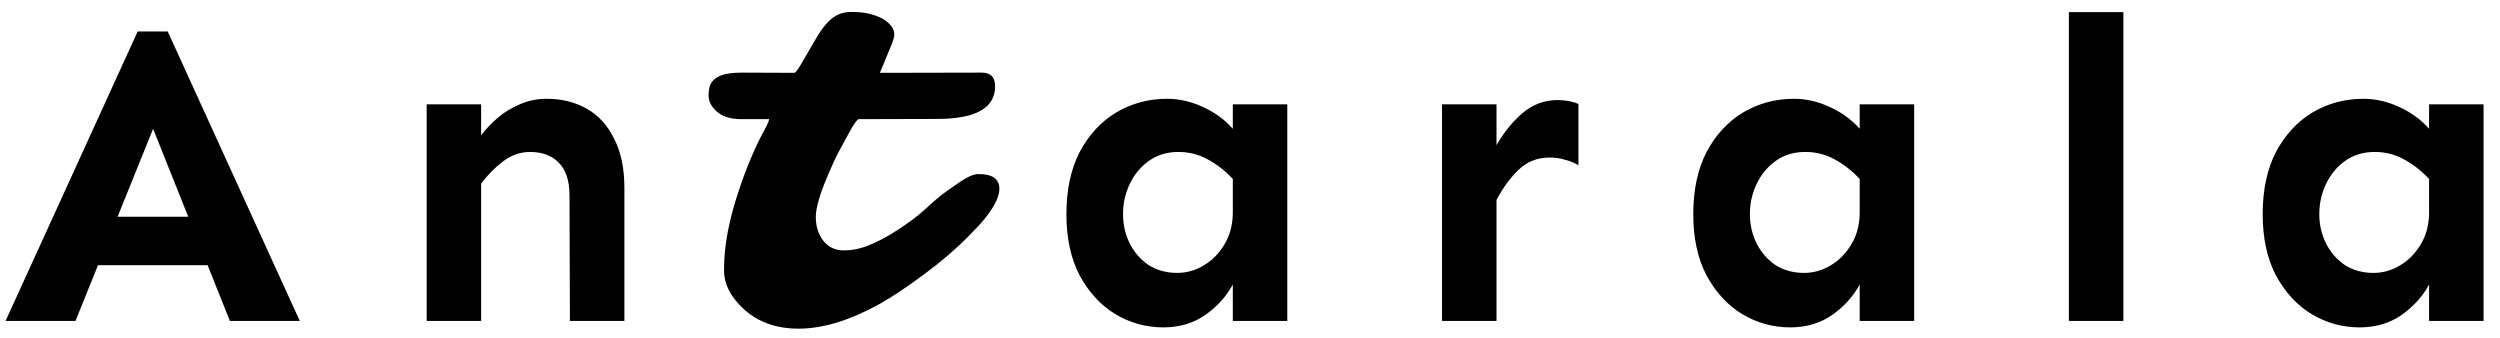
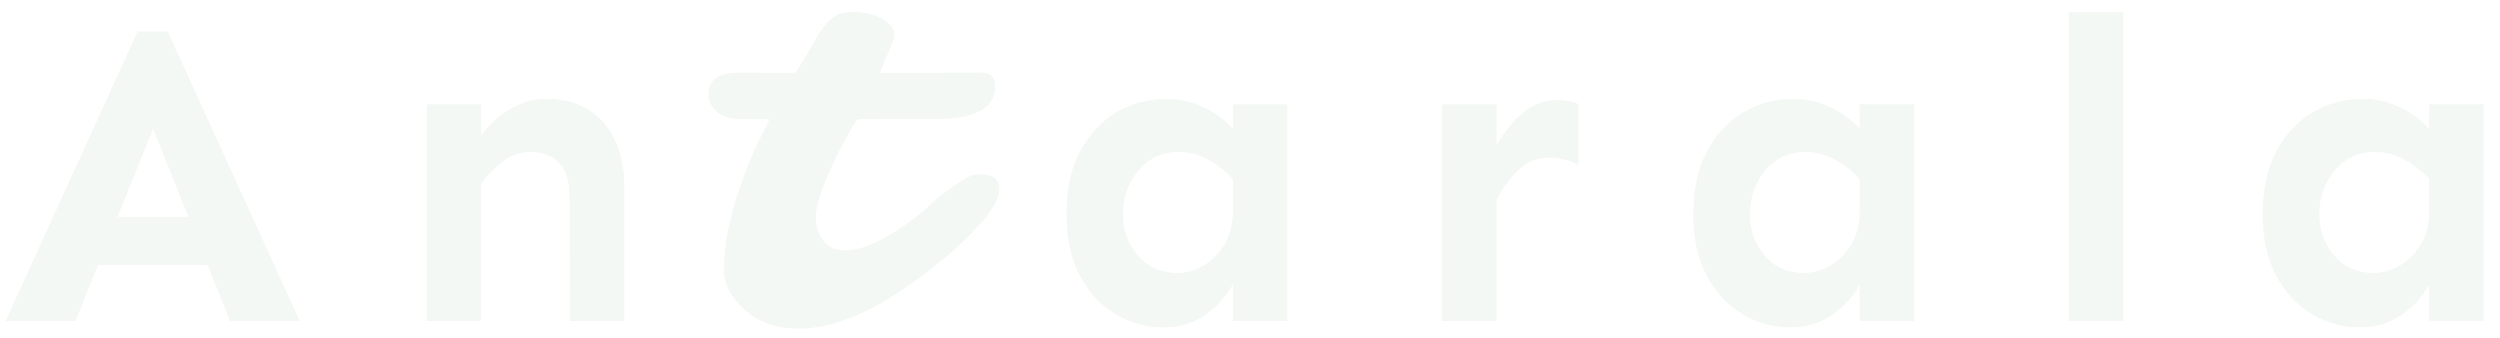
<svg xmlns="http://www.w3.org/2000/svg" width="148" height="20" viewBox="0 0 148 20" fill="#000">
-   <path d="M0.33 19L8.15 1.861H9.928L17.748 19H13.609L9.064 7.625L4.469 19H0.33ZM4.24 15.699V12.83H13.787V15.699H4.24ZM33.739 19L33.714 11.56C33.714 10.697 33.502 10.054 33.079 9.631C32.673 9.208 32.106 8.996 31.378 8.996C30.802 8.996 30.269 9.182 29.778 9.555C29.287 9.927 28.856 10.367 28.483 10.875V8.006C28.754 7.65 29.076 7.312 29.448 6.99C29.837 6.652 30.277 6.381 30.768 6.178C31.259 5.958 31.792 5.848 32.368 5.848C33.248 5.848 34.035 6.042 34.729 6.432C35.423 6.821 35.965 7.413 36.354 8.209C36.761 8.988 36.964 9.961 36.964 11.129V19H33.739ZM25.259 19V6.178H28.483V19H25.259ZM57.919 10.304C58.748 10.304 59.163 10.591 59.163 11.167C59.163 11.717 58.773 12.428 57.995 13.3L57.373 13.947C56.619 14.717 55.739 15.475 54.732 16.22C53.733 16.965 52.853 17.553 52.091 17.984C50.322 18.966 48.719 19.457 47.28 19.457C45.926 19.457 44.821 19.051 43.966 18.238C43.23 17.536 42.862 16.795 42.862 16.017C42.862 15.238 42.938 14.463 43.09 13.693C43.243 12.923 43.442 12.17 43.687 11.434C44.178 9.936 44.715 8.662 45.299 7.612C45.452 7.325 45.528 7.138 45.528 7.054H43.89C43.272 7.054 42.794 6.91 42.456 6.622C42.117 6.334 41.948 6.008 41.948 5.645C41.948 5.281 42.016 5.014 42.151 4.845C42.286 4.675 42.456 4.553 42.659 4.477C42.947 4.358 43.37 4.299 43.928 4.299L47.039 4.312C47.106 4.286 47.242 4.104 47.445 3.766L48.219 2.433C48.549 1.84 48.88 1.404 49.21 1.125C49.548 0.846 49.942 0.706 50.39 0.706C50.847 0.706 51.228 0.748 51.533 0.833C51.846 0.918 52.108 1.023 52.32 1.15C52.735 1.421 52.942 1.717 52.942 2.039C52.942 2.174 52.895 2.356 52.802 2.585L52.091 4.312L58.122 4.299C58.646 4.299 58.909 4.57 58.909 5.111C58.909 6.398 57.762 7.041 55.468 7.041L50.822 7.054C50.72 7.104 50.547 7.35 50.301 7.79L49.73 8.844C49.586 9.106 49.485 9.305 49.425 9.44L49.146 10.062C48.579 11.341 48.295 12.263 48.295 12.83C48.295 13.397 48.444 13.871 48.74 14.252C49.044 14.633 49.447 14.823 49.946 14.823C50.445 14.823 50.932 14.726 51.406 14.531C51.888 14.337 52.358 14.1 52.815 13.82C53.645 13.304 54.296 12.826 54.77 12.386C55.244 11.946 55.638 11.611 55.951 11.383C55.951 11.383 56.247 11.175 56.84 10.761C57.297 10.456 57.656 10.304 57.919 10.304ZM68.87 19.381C67.854 19.381 66.906 19.119 66.026 18.594C65.162 18.069 64.46 17.307 63.918 16.309C63.394 15.31 63.131 14.1 63.131 12.678C63.131 11.239 63.394 10.012 63.918 8.996C64.46 7.98 65.179 7.202 66.077 6.66C66.991 6.118 67.998 5.848 69.098 5.848C69.809 5.848 70.511 6.008 71.206 6.33C71.916 6.652 72.509 7.083 72.983 7.625V6.178H76.207V19H72.983V16.842C72.61 17.536 72.069 18.137 71.358 18.645C70.647 19.135 69.817 19.381 68.87 19.381ZM69.682 16.156C70.258 16.156 70.791 16.004 71.282 15.699C71.79 15.395 72.204 14.963 72.526 14.404C72.847 13.846 73 13.185 72.983 12.424V10.596C72.526 10.105 72.026 9.715 71.485 9.428C70.96 9.14 70.385 8.996 69.758 8.996C69.081 8.996 68.497 9.174 68.006 9.529C67.532 9.868 67.16 10.316 66.889 10.875C66.618 11.434 66.483 12.034 66.483 12.678C66.483 13.304 66.618 13.888 66.889 14.43C67.16 14.954 67.532 15.378 68.006 15.699C68.497 16.004 69.056 16.156 69.682 16.156ZM85.368 19V6.178H88.593V19H85.368ZM88.593 11.84V8.59C89.033 7.828 89.549 7.193 90.142 6.686C90.751 6.178 91.437 5.924 92.198 5.924C92.672 5.924 93.087 6 93.443 6.152V9.783C93.189 9.631 92.918 9.521 92.63 9.453C92.359 9.368 92.063 9.326 91.741 9.326C91.013 9.326 90.396 9.572 89.888 10.062C89.397 10.537 88.965 11.129 88.593 11.84ZM105.98 19.381C104.965 19.381 104.017 19.119 103.137 18.594C102.273 18.069 101.571 17.307 101.029 16.309C100.505 15.31 100.242 14.1 100.242 12.678C100.242 11.239 100.505 10.012 101.029 8.996C101.571 7.98 102.29 7.202 103.188 6.66C104.102 6.118 105.109 5.848 106.209 5.848C106.92 5.848 107.622 6.008 108.316 6.33C109.027 6.652 109.62 7.083 110.094 7.625V6.178H113.318V19H110.094V16.842C109.721 17.536 109.18 18.137 108.469 18.645C107.758 19.135 106.928 19.381 105.98 19.381ZM106.793 16.156C107.368 16.156 107.902 16.004 108.393 15.699C108.9 15.395 109.315 14.963 109.637 14.404C109.958 13.846 110.111 13.185 110.094 12.424V10.596C109.637 10.105 109.137 9.715 108.596 9.428C108.071 9.14 107.495 8.996 106.869 8.996C106.192 8.996 105.608 9.174 105.117 9.529C104.643 9.868 104.271 10.316 104 10.875C103.729 11.434 103.594 12.034 103.594 12.678C103.594 13.304 103.729 13.888 104 14.43C104.271 14.954 104.643 15.378 105.117 15.699C105.608 16.004 106.167 16.156 106.793 16.156ZM122.479 19V0.719H125.704V19H122.479ZM139.689 19.381C138.673 19.381 137.726 19.119 136.845 18.594C135.982 18.069 135.28 17.307 134.738 16.309C134.213 15.31 133.951 14.1 133.951 12.678C133.951 11.239 134.213 10.012 134.738 8.996C135.28 7.98 135.999 7.202 136.896 6.66C137.81 6.118 138.817 5.848 139.918 5.848C140.629 5.848 141.331 6.008 142.025 6.33C142.736 6.652 143.328 7.083 143.802 7.625V6.178H147.027V19H143.802V16.842C143.43 17.536 142.888 18.137 142.177 18.645C141.466 19.135 140.637 19.381 139.689 19.381ZM140.502 16.156C141.077 16.156 141.61 16.004 142.101 15.699C142.609 15.395 143.024 14.963 143.345 14.404C143.667 13.846 143.819 13.185 143.802 12.424V10.596C143.345 10.105 142.846 9.715 142.304 9.428C141.78 9.14 141.204 8.996 140.578 8.996C139.901 8.996 139.317 9.174 138.826 9.529C138.352 9.868 137.979 10.316 137.709 10.875C137.438 11.434 137.302 12.034 137.302 12.678C137.302 13.304 137.438 13.888 137.709 14.43C137.979 14.954 138.352 15.378 138.826 15.699C139.317 16.004 139.875 16.156 140.502 16.156Z" fill="black" />
+   <path d="M0.33 19L8.15 1.861H9.928L17.748 19H13.609L9.064 7.625L4.469 19H0.33ZM4.24 15.699V12.83H13.787V15.699H4.24ZM33.739 19L33.714 11.56C33.714 10.697 33.502 10.054 33.079 9.631C32.673 9.208 32.106 8.996 31.378 8.996C30.802 8.996 30.269 9.182 29.778 9.555C29.287 9.927 28.856 10.367 28.483 10.875V8.006C28.754 7.65 29.076 7.312 29.448 6.99C29.837 6.652 30.277 6.381 30.768 6.178C31.259 5.958 31.792 5.848 32.368 5.848C33.248 5.848 34.035 6.042 34.729 6.432C35.423 6.821 35.965 7.413 36.354 8.209C36.761 8.988 36.964 9.961 36.964 11.129V19H33.739ZM25.259 19V6.178H28.483V19H25.259ZM57.919 10.304C58.748 10.304 59.163 10.591 59.163 11.167C59.163 11.717 58.773 12.428 57.995 13.3L57.373 13.947C56.619 14.717 55.739 15.475 54.732 16.22C53.733 16.965 52.853 17.553 52.091 17.984C50.322 18.966 48.719 19.457 47.28 19.457C45.926 19.457 44.821 19.051 43.966 18.238C43.23 17.536 42.862 16.795 42.862 16.017C42.862 15.238 42.938 14.463 43.09 13.693C43.243 12.923 43.442 12.17 43.687 11.434C44.178 9.936 44.715 8.662 45.299 7.612C45.452 7.325 45.528 7.138 45.528 7.054H43.89C43.272 7.054 42.794 6.91 42.456 6.622C42.117 6.334 41.948 6.008 41.948 5.645C41.948 5.281 42.016 5.014 42.151 4.845C42.286 4.675 42.456 4.553 42.659 4.477C42.947 4.358 43.37 4.299 43.928 4.299L47.039 4.312C47.106 4.286 47.242 4.104 47.445 3.766L48.219 2.433C48.549 1.84 48.88 1.404 49.21 1.125C49.548 0.846 49.942 0.706 50.39 0.706C50.847 0.706 51.228 0.748 51.533 0.833C51.846 0.918 52.108 1.023 52.32 1.15C52.735 1.421 52.942 1.717 52.942 2.039C52.942 2.174 52.895 2.356 52.802 2.585L52.091 4.312L58.122 4.299C58.646 4.299 58.909 4.57 58.909 5.111C58.909 6.398 57.762 7.041 55.468 7.041L50.822 7.054C50.72 7.104 50.547 7.35 50.301 7.79L49.73 8.844C49.586 9.106 49.485 9.305 49.425 9.44L49.146 10.062C48.579 11.341 48.295 12.263 48.295 12.83C48.295 13.397 48.444 13.871 48.74 14.252C49.044 14.633 49.447 14.823 49.946 14.823C50.445 14.823 50.932 14.726 51.406 14.531C51.888 14.337 52.358 14.1 52.815 13.82C53.645 13.304 54.296 12.826 54.77 12.386C55.244 11.946 55.638 11.611 55.951 11.383C55.951 11.383 56.247 11.175 56.84 10.761C57.297 10.456 57.656 10.304 57.919 10.304ZM68.87 19.381C67.854 19.381 66.906 19.119 66.026 18.594C65.162 18.069 64.46 17.307 63.918 16.309C63.394 15.31 63.131 14.1 63.131 12.678C63.131 11.239 63.394 10.012 63.918 8.996C64.46 7.98 65.179 7.202 66.077 6.66C66.991 6.118 67.998 5.848 69.098 5.848C69.809 5.848 70.511 6.008 71.206 6.33C71.916 6.652 72.509 7.083 72.983 7.625V6.178H76.207V19H72.983V16.842C72.61 17.536 72.069 18.137 71.358 18.645C70.647 19.135 69.817 19.381 68.87 19.381ZM69.682 16.156C70.258 16.156 70.791 16.004 71.282 15.699C71.79 15.395 72.204 14.963 72.526 14.404C72.847 13.846 73 13.185 72.983 12.424V10.596C72.526 10.105 72.026 9.715 71.485 9.428C70.96 9.14 70.385 8.996 69.758 8.996C69.081 8.996 68.497 9.174 68.006 9.529C67.532 9.868 67.16 10.316 66.889 10.875C66.618 11.434 66.483 12.034 66.483 12.678C66.483 13.304 66.618 13.888 66.889 14.43C67.16 14.954 67.532 15.378 68.006 15.699C68.497 16.004 69.056 16.156 69.682 16.156ZM85.368 19V6.178H88.593V19H85.368ZM88.593 11.84V8.59C89.033 7.828 89.549 7.193 90.142 6.686C90.751 6.178 91.437 5.924 92.198 5.924C92.672 5.924 93.087 6 93.443 6.152V9.783C93.189 9.631 92.918 9.521 92.63 9.453C92.359 9.368 92.063 9.326 91.741 9.326C91.013 9.326 90.396 9.572 89.888 10.062C89.397 10.537 88.965 11.129 88.593 11.84ZM105.98 19.381C104.965 19.381 104.017 19.119 103.137 18.594C102.273 18.069 101.571 17.307 101.029 16.309C100.505 15.31 100.242 14.1 100.242 12.678C100.242 11.239 100.505 10.012 101.029 8.996C101.571 7.98 102.29 7.202 103.188 6.66C104.102 6.118 105.109 5.848 106.209 5.848C106.92 5.848 107.622 6.008 108.316 6.33C109.027 6.652 109.62 7.083 110.094 7.625V6.178H113.318V19H110.094V16.842C109.721 17.536 109.18 18.137 108.469 18.645C107.758 19.135 106.928 19.381 105.98 19.381ZM106.793 16.156C107.368 16.156 107.902 16.004 108.393 15.699C108.9 15.395 109.315 14.963 109.637 14.404C109.958 13.846 110.111 13.185 110.094 12.424V10.596C109.637 10.105 109.137 9.715 108.596 9.428C108.071 9.14 107.495 8.996 106.869 8.996C106.192 8.996 105.608 9.174 105.117 9.529C104.643 9.868 104.271 10.316 104 10.875C103.729 11.434 103.594 12.034 103.594 12.678C103.594 13.304 103.729 13.888 104 14.43C104.271 14.954 104.643 15.378 105.117 15.699C105.608 16.004 106.167 16.156 106.793 16.156ZM122.479 19V0.719H125.704V19H122.479ZM139.689 19.381C138.673 19.381 137.726 19.119 136.845 18.594C135.982 18.069 135.28 17.307 134.738 16.309C134.213 15.31 133.951 14.1 133.951 12.678C133.951 11.239 134.213 10.012 134.738 8.996C135.28 7.98 135.999 7.202 136.896 6.66C137.81 6.118 138.817 5.848 139.918 5.848C140.629 5.848 141.331 6.008 142.025 6.33C142.736 6.652 143.328 7.083 143.802 7.625V6.178H147.027V19H143.802V16.842C143.43 17.536 142.888 18.137 142.177 18.645C141.466 19.135 140.637 19.381 139.689 19.381ZM140.502 16.156C141.077 16.156 141.61 16.004 142.101 15.699C142.609 15.395 143.024 14.963 143.345 14.404C143.667 13.846 143.819 13.185 143.802 12.424V10.596C143.345 10.105 142.846 9.715 142.304 9.428C141.78 9.14 141.204 8.996 140.578 8.996C139.901 8.996 139.317 9.174 138.826 9.529C138.352 9.868 137.979 10.316 137.709 10.875C137.438 11.434 137.302 12.034 137.302 12.678C137.302 13.304 137.438 13.888 137.709 14.43C137.979 14.954 138.352 15.378 138.826 15.699C139.317 16.004 139.875 16.156 140.502 16.156Z" fill="#F3F8F4" />
</svg>
